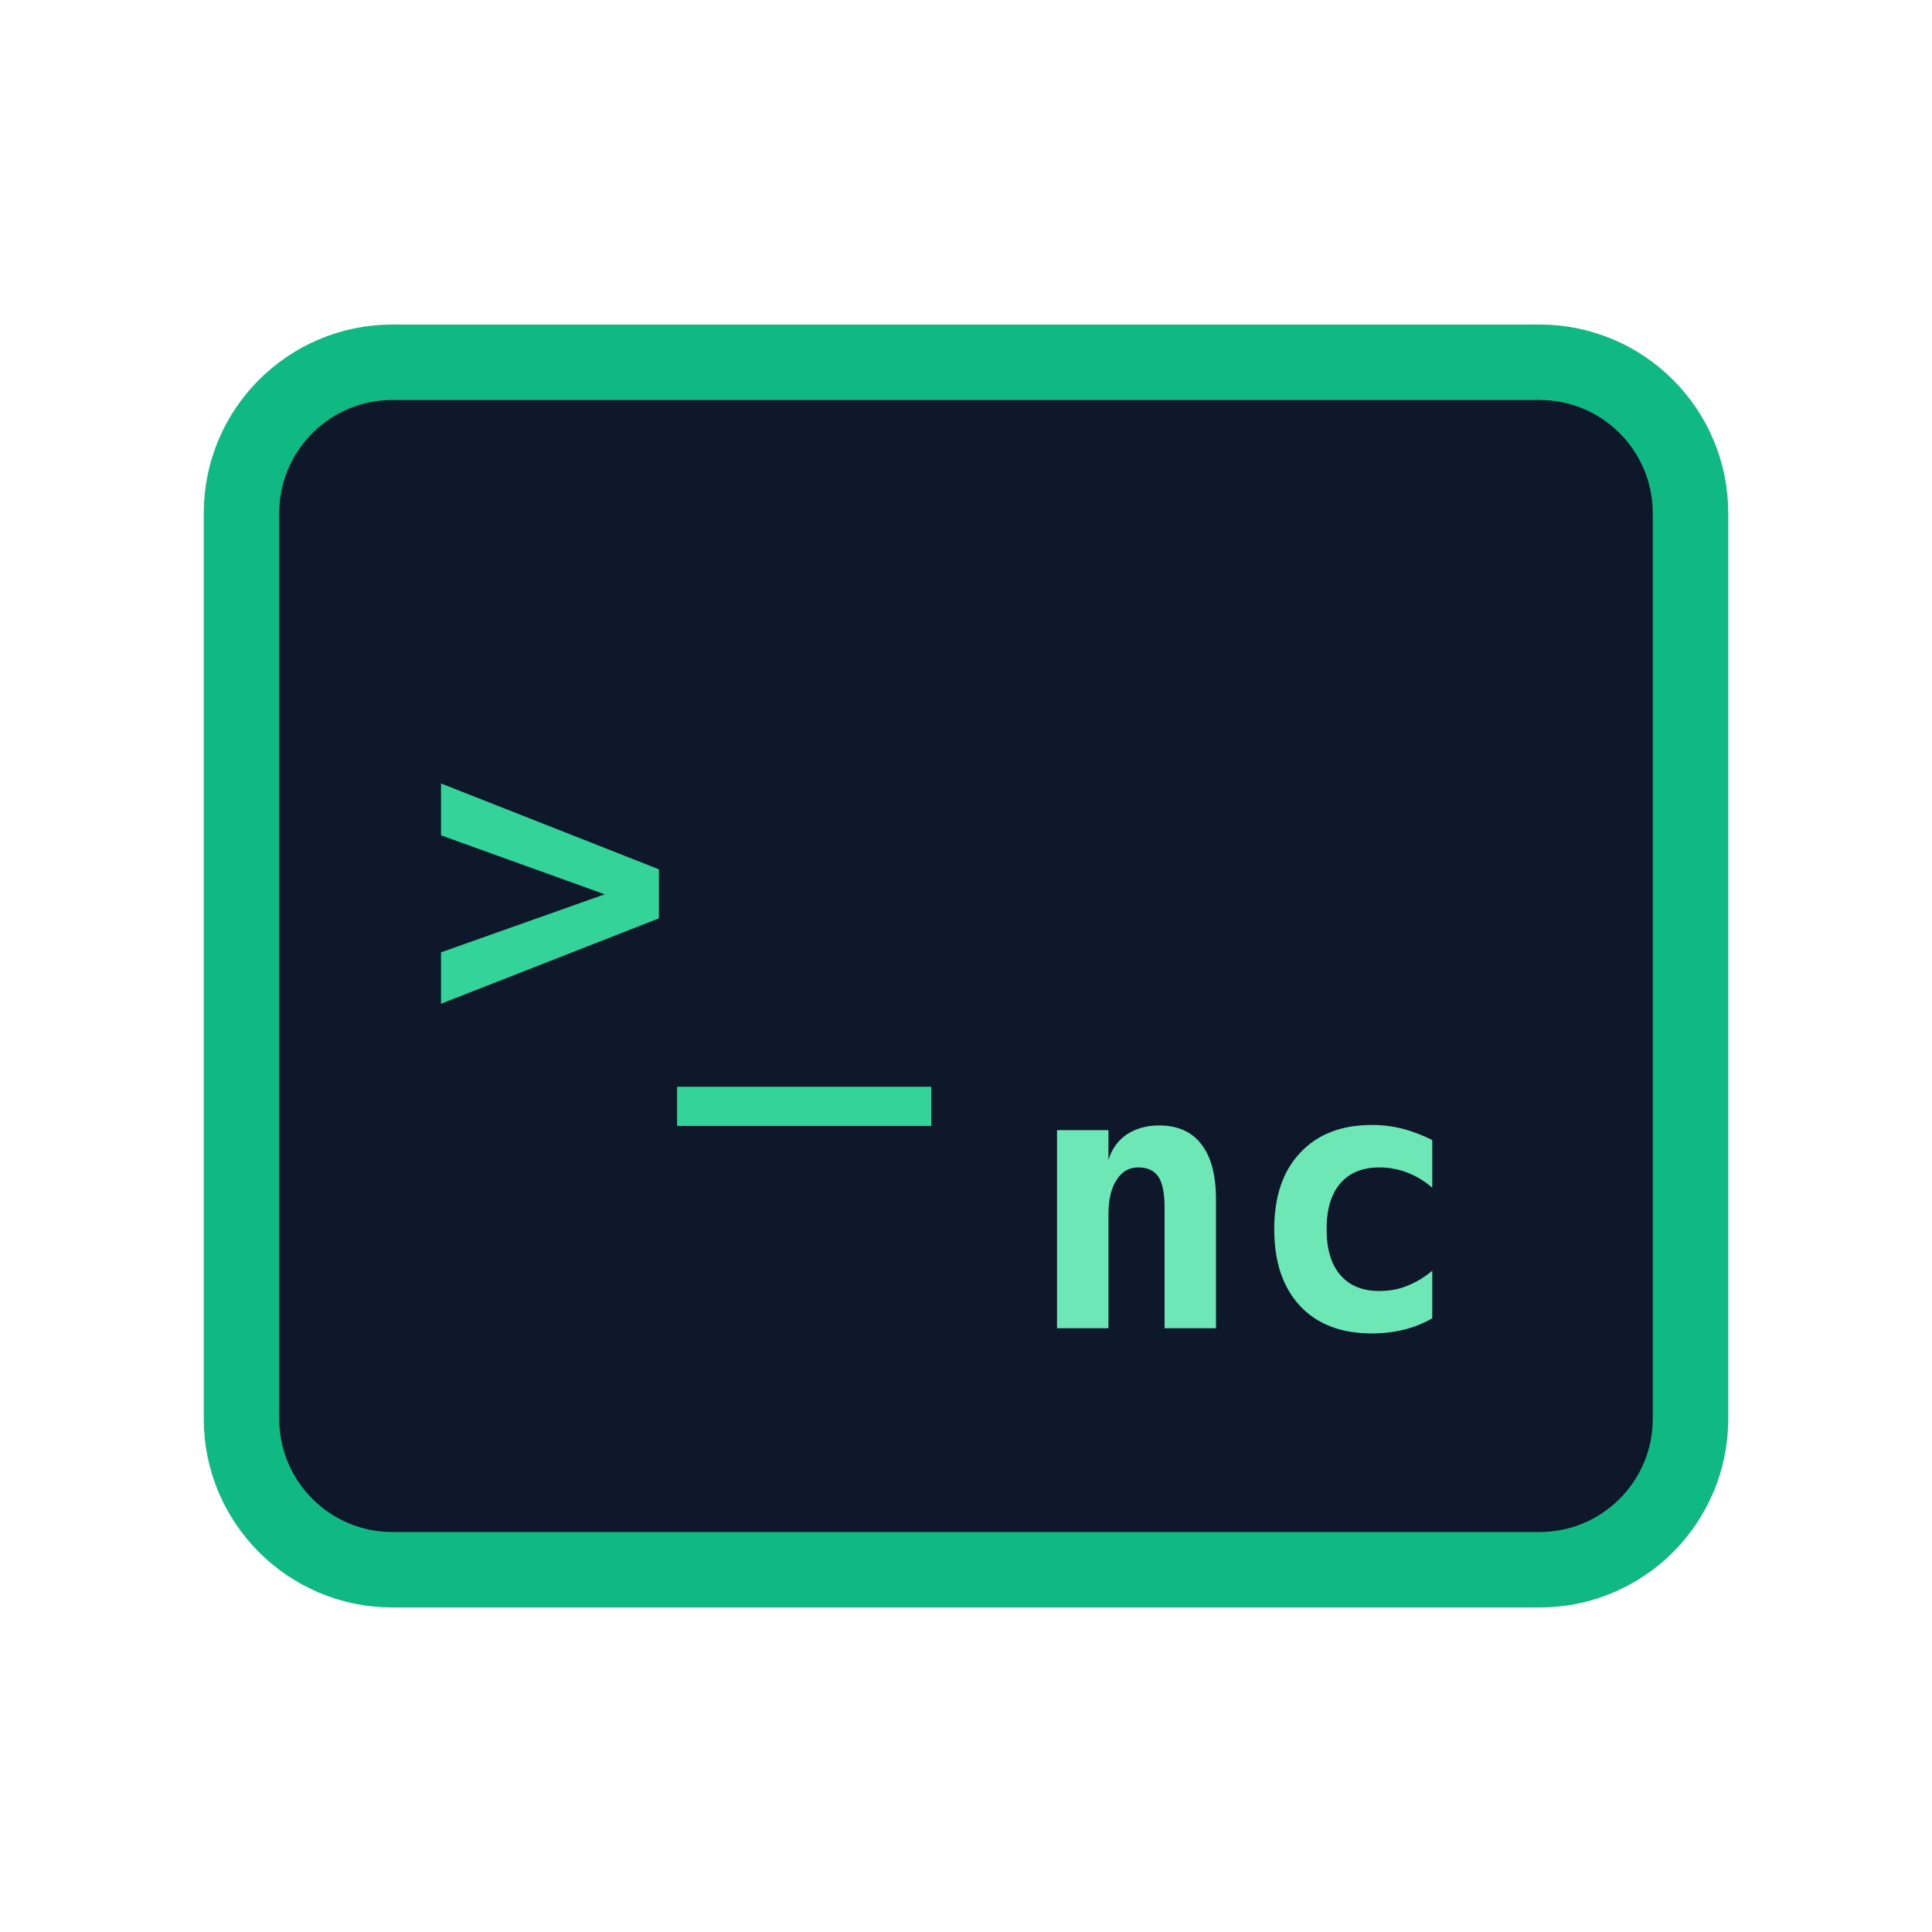
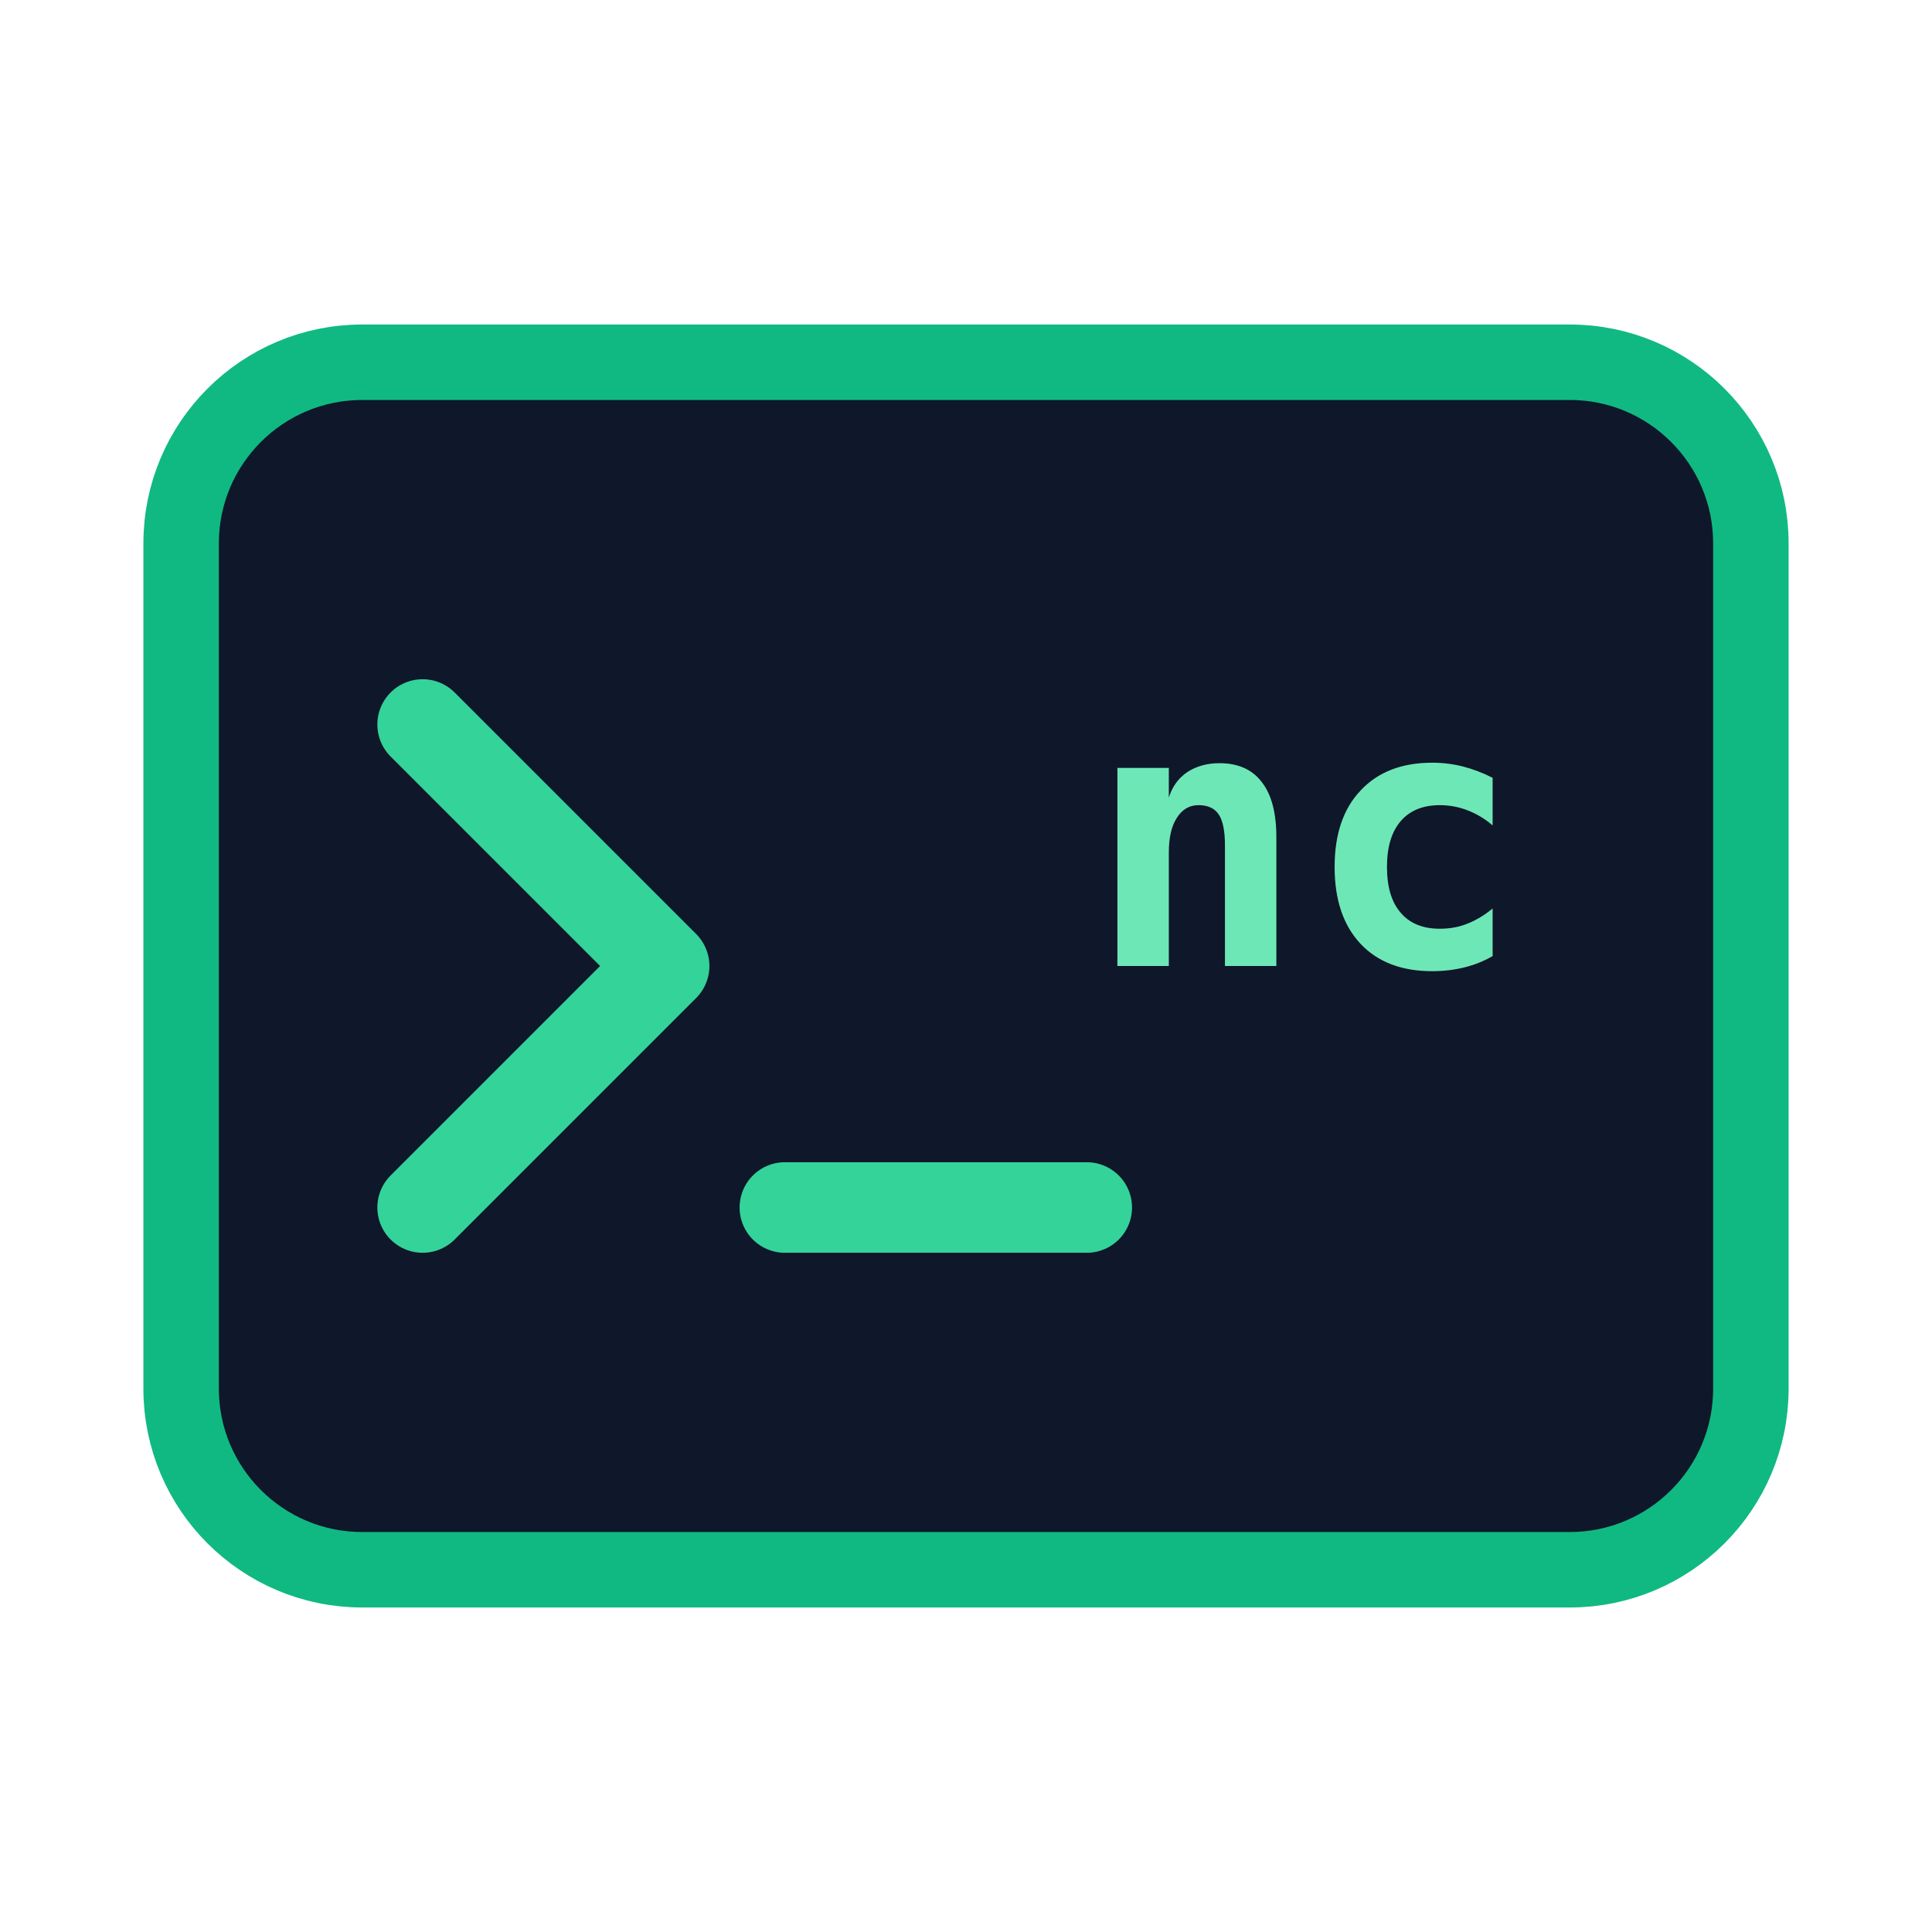
<svg xmlns="http://www.w3.org/2000/svg" viewBox="0 0 64 64" width="64" height="64">
-   <rect x="8" y="12" width="48" height="40" rx="5" fill="#0f172a" stroke="#10b981" stroke-width="2.5" />
-   <text x="14" y="34" font-family="monospace" font-size="14" fill="#34d399" font-weight="bold">&gt;_</text>
-   <text x="34" y="44" font-family="monospace" font-size="12" fill="#6ee7b7" font-weight="bold">nc</text>
+   <rect x="6" y="12" width="52" height="40" rx="6" fill="#0f172a" stroke="#10b981" stroke-width="2.5" />
+   <polyline points="14,24 22,32 14,40" fill="none" stroke="#34d399" stroke-width="3" stroke-linecap="round" stroke-linejoin="round" />
+   <line x1="26" y1="40" x2="36" y2="40" stroke="#34d399" stroke-width="3" stroke-linecap="round" />
+   <text x="36" y="32" font-family="monospace" font-size="12" fill="#6ee7b7" font-weight="bold">nc</text>
</svg>
